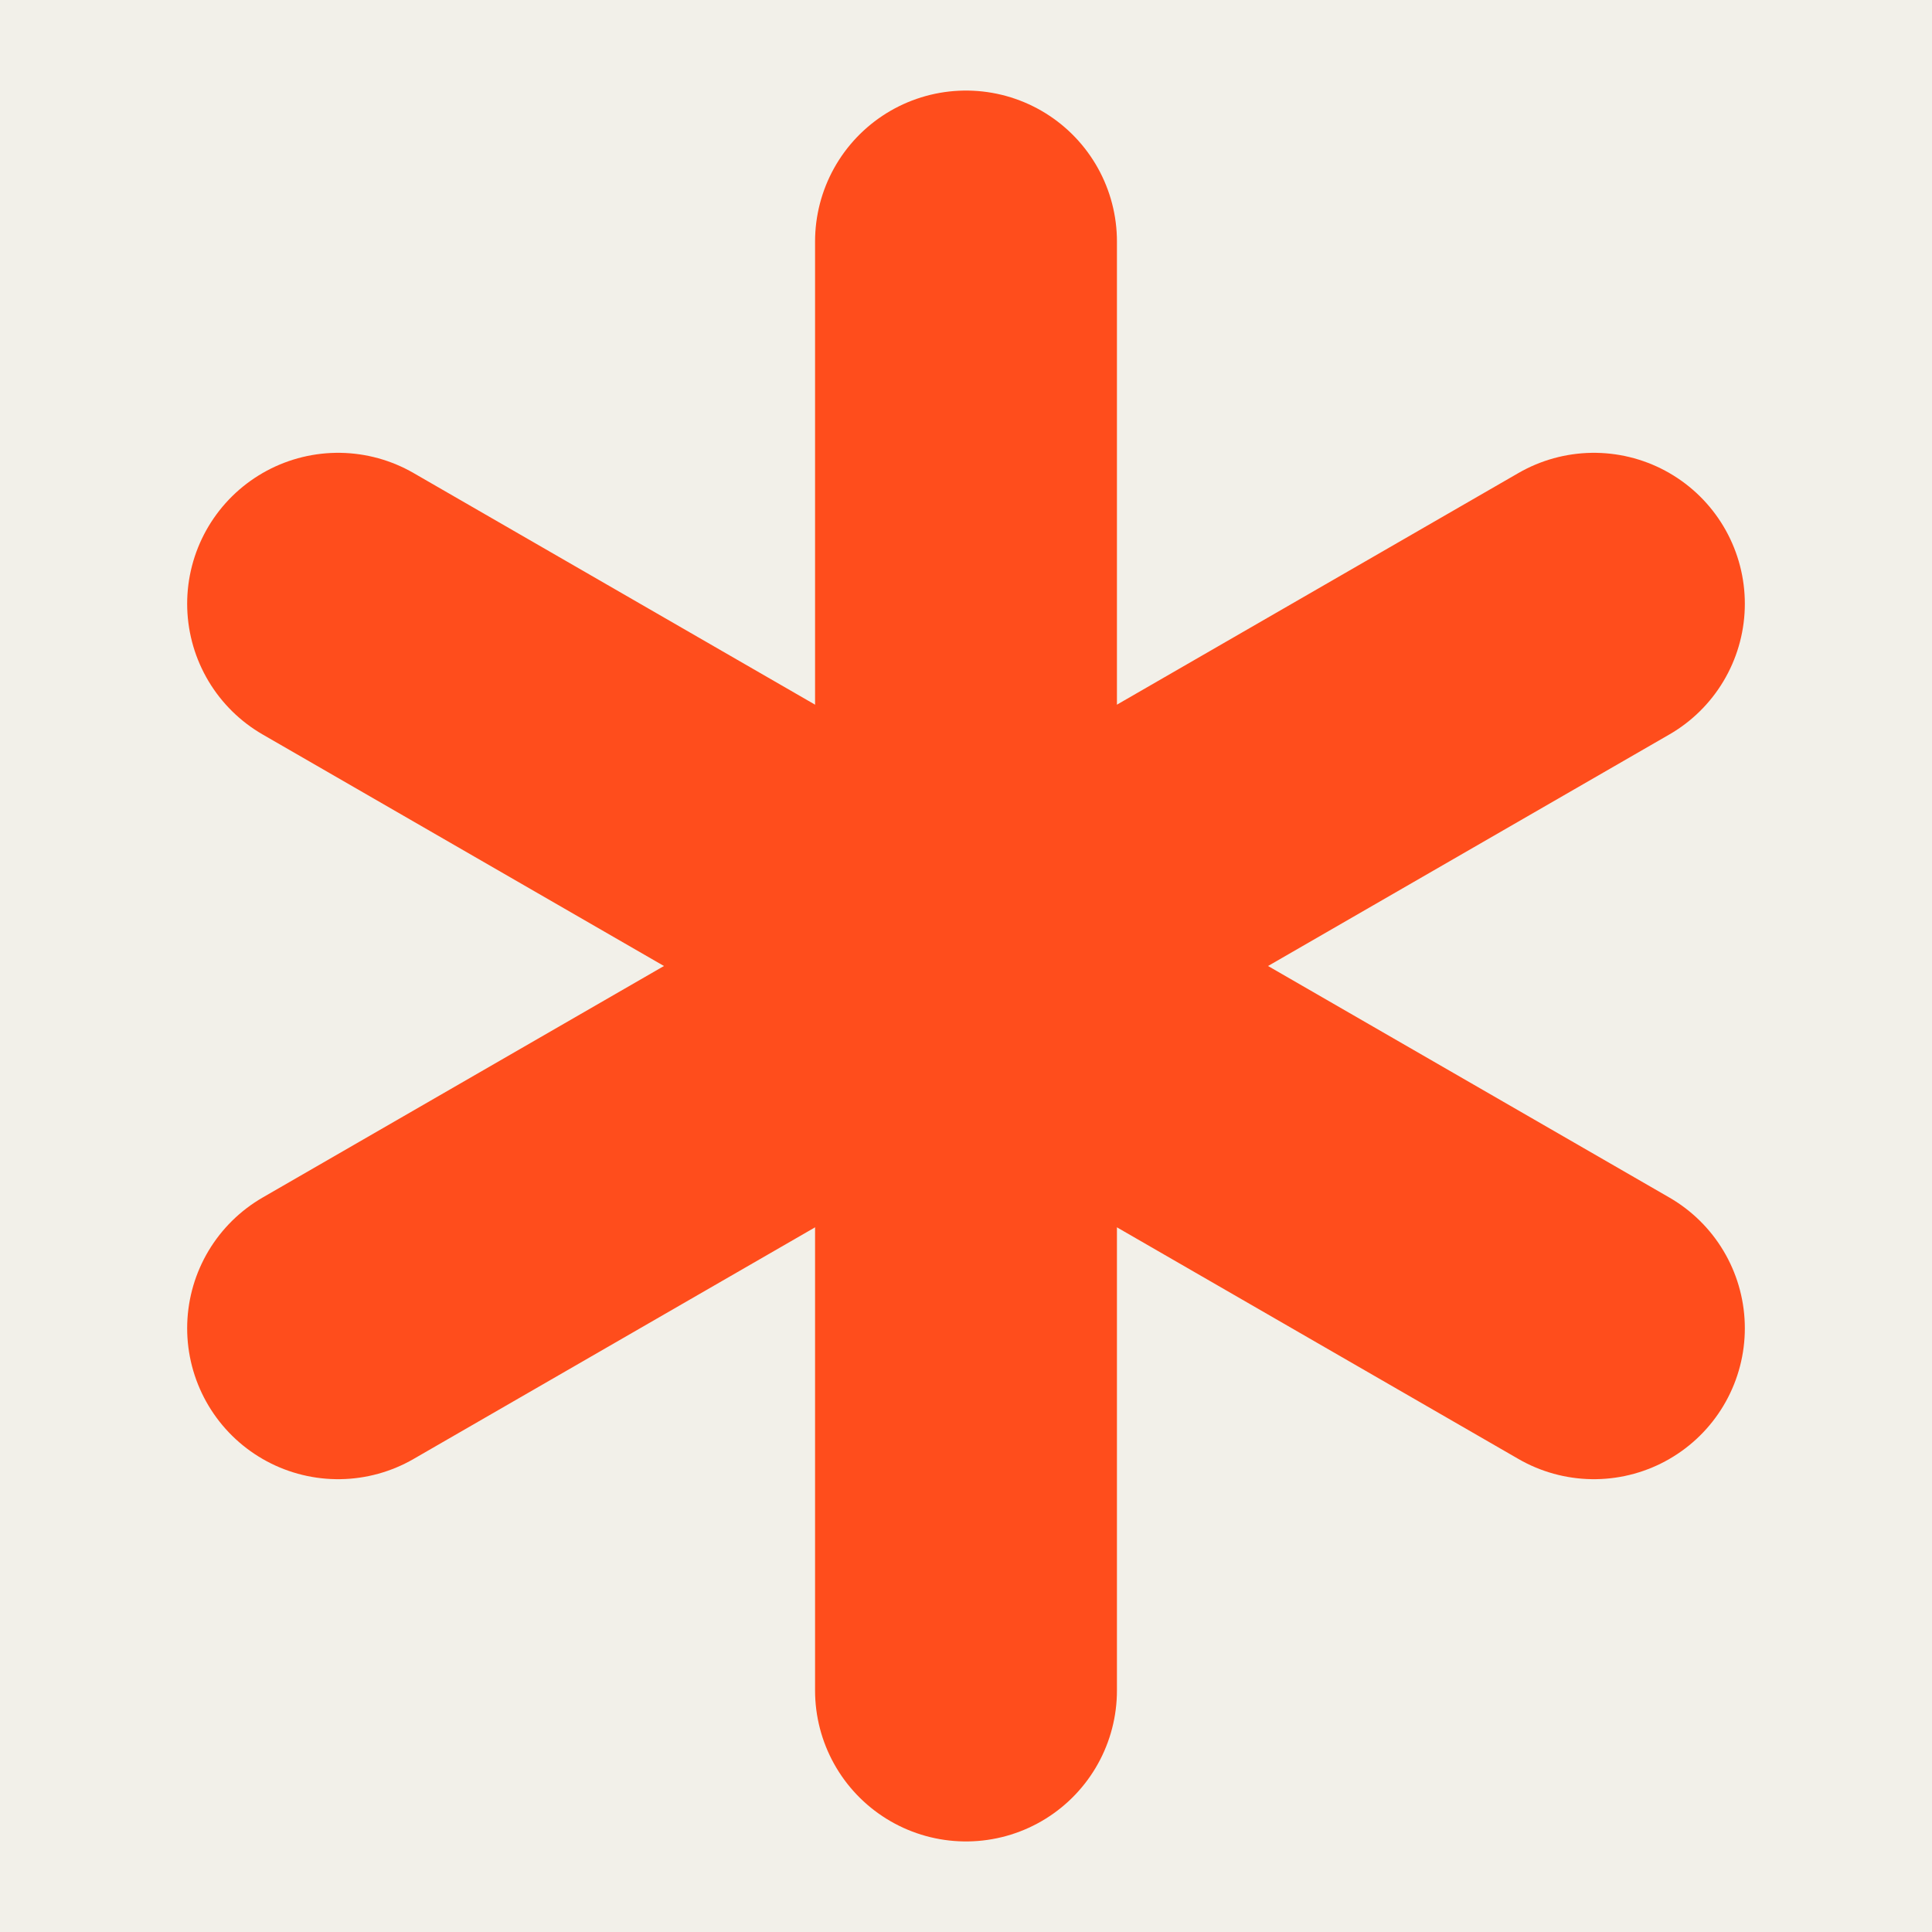
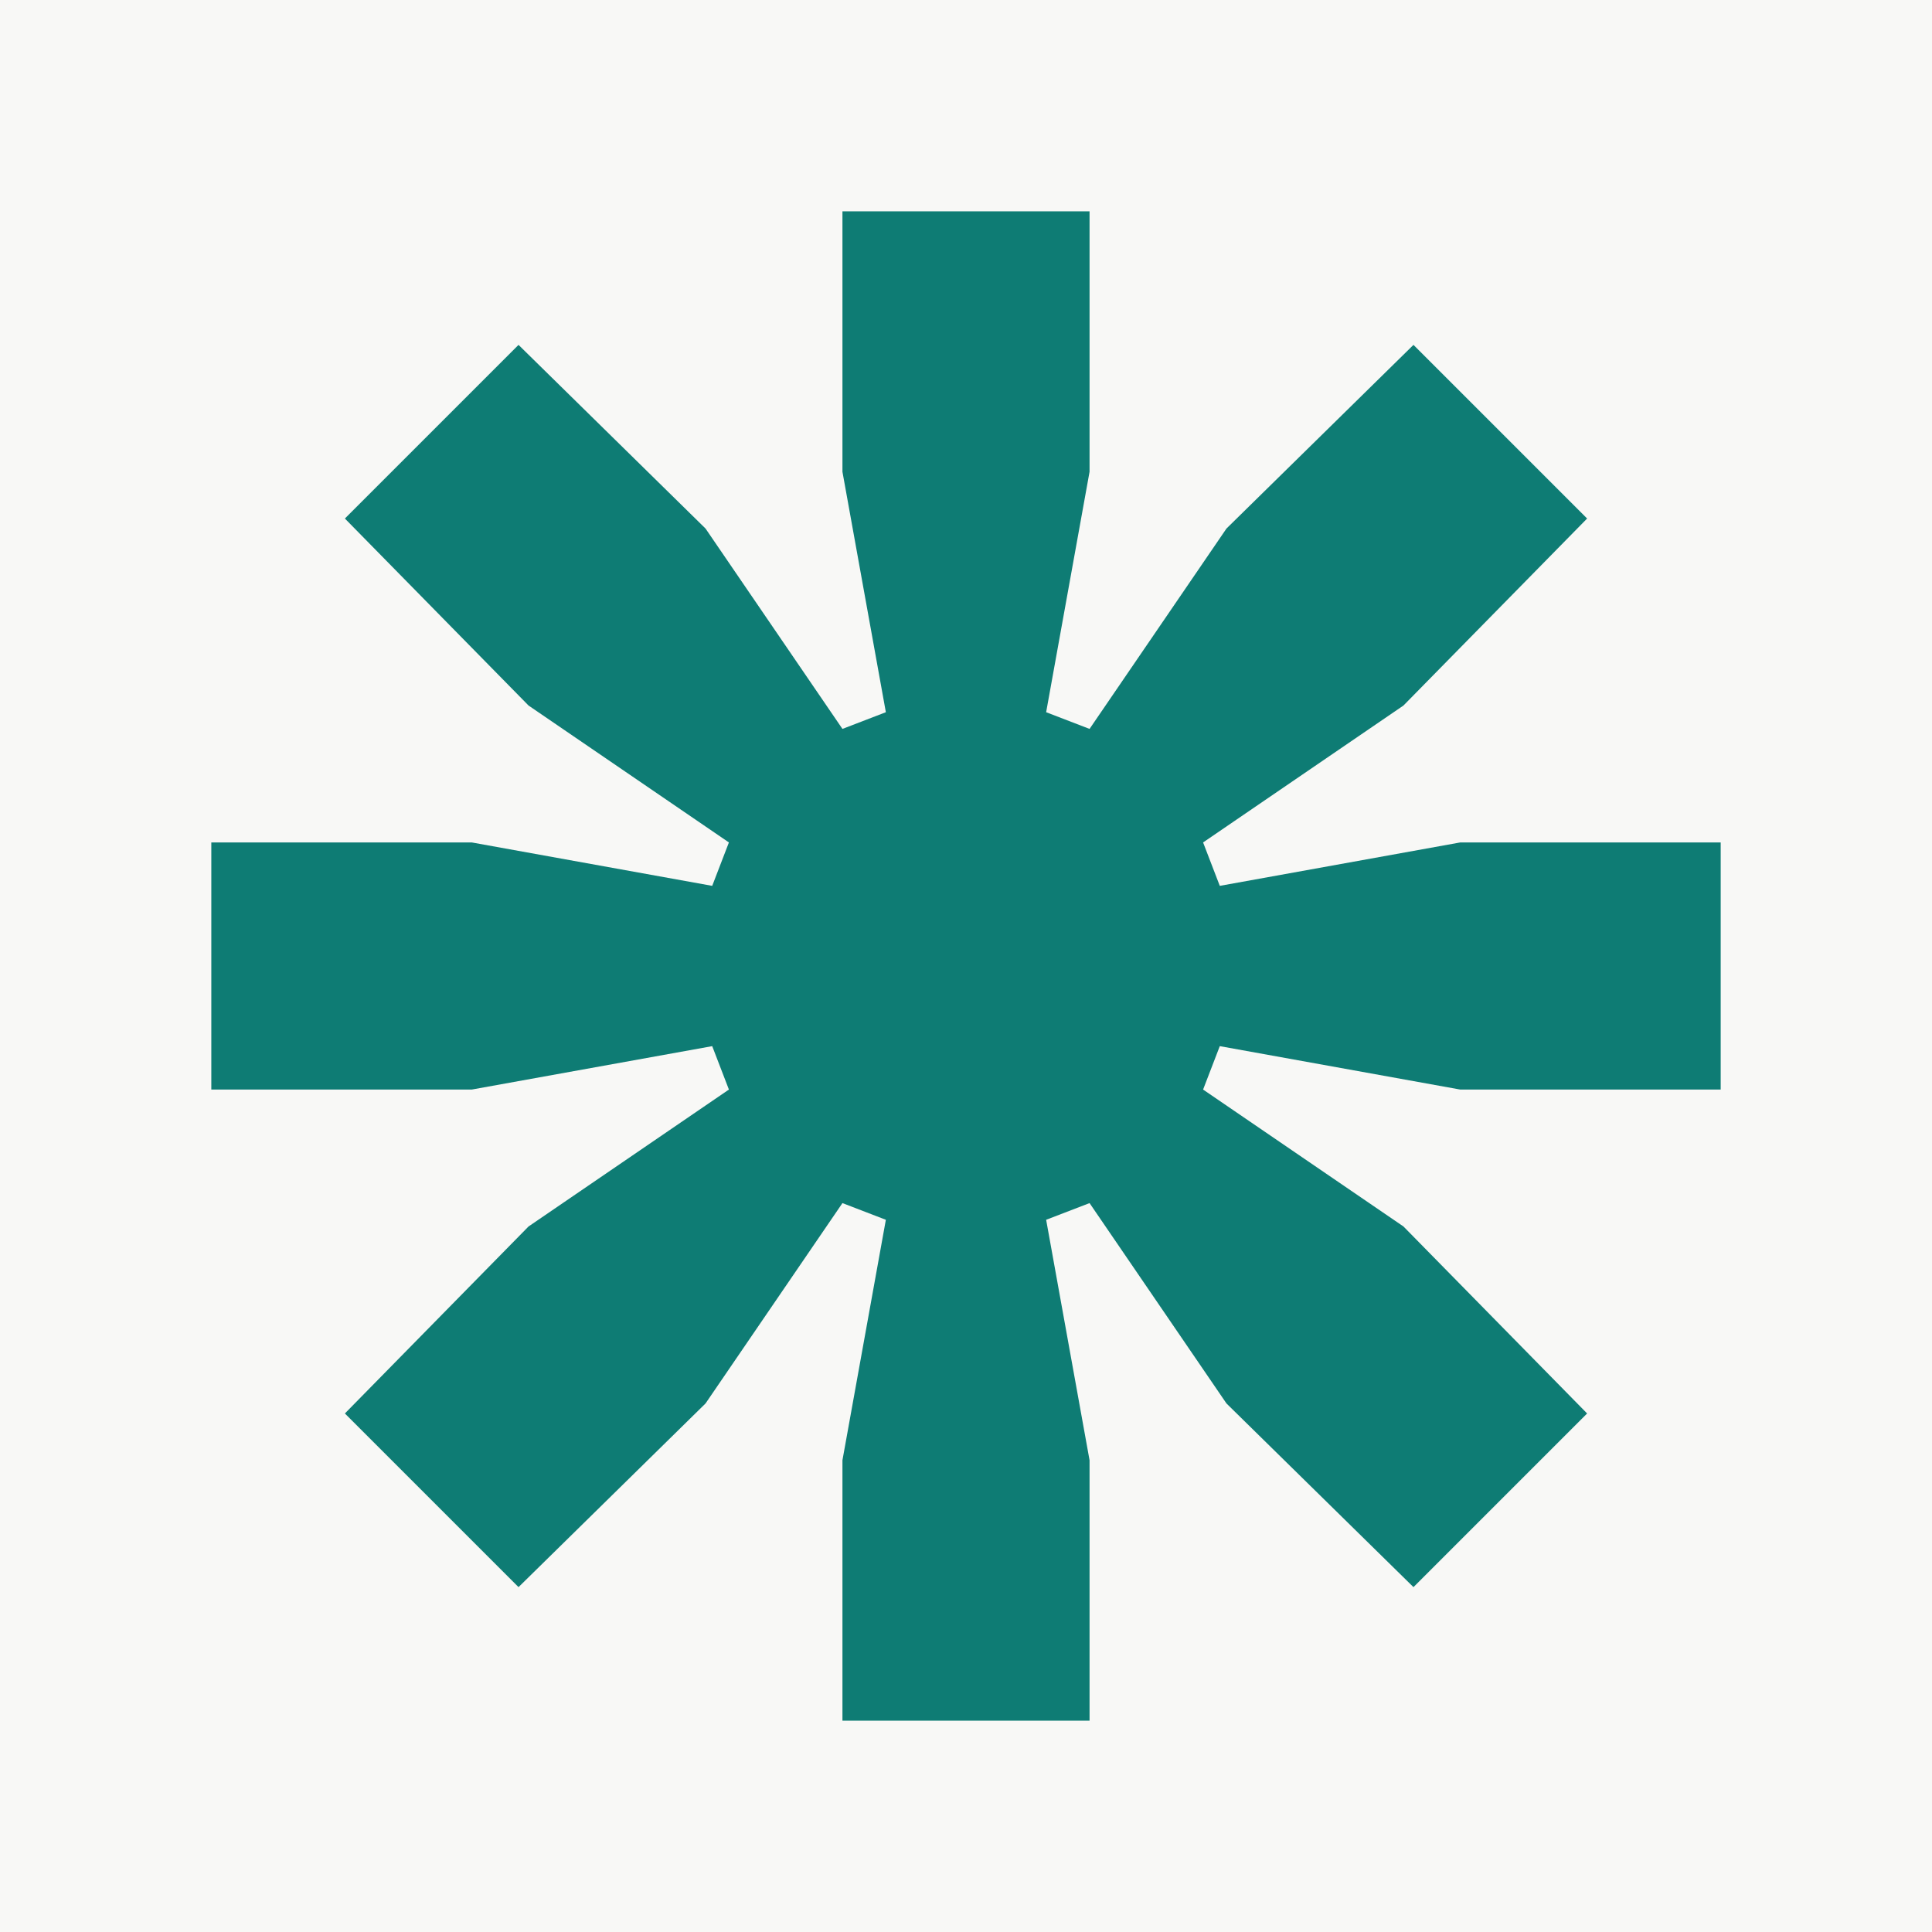
- <svg xmlns="http://www.w3.org/2000/svg" viewBox="0 0 32 32">
-   <rect width="32" height="32" fill="#f2f0e9" />
-   <g stroke="#ff4d1c" stroke-width="5" stroke-linecap="round">
-     <line x1="16" y1="4" x2="16" y2="28" />
-     <line x1="5.6" y1="10" x2="26.4" y2="22" />
-     <line x1="5.6" y1="22" x2="26.4" y2="10" />
+ <svg xmlns="http://www.w3.org/2000/svg" viewBox="0 0 100 100">
+   <rect width="100" height="100" fill="#f8f8f6" />
+   <g transform="translate(50,50) scale(0.172843,-0.172843) translate(-270,-474)" fill="#0e7c74">
+     <path d="M44 437V511H122L194 498L199 511L139 552L84 608L136 660L192 605L233 545L246 550L233 622V700H307V622L294 550L307 545L348 605L404 660L456 608L401 552L341 511L346 498L418 511H496V437H418L346 450L341 437L401 396L456 340L404 288L348 343L307 403L294 398L307 326V248H233V326L246 398L233 403L192 343L136 288L84 340L139 396L199 437L194 450L122 437Z" />
  </g>
</svg>
